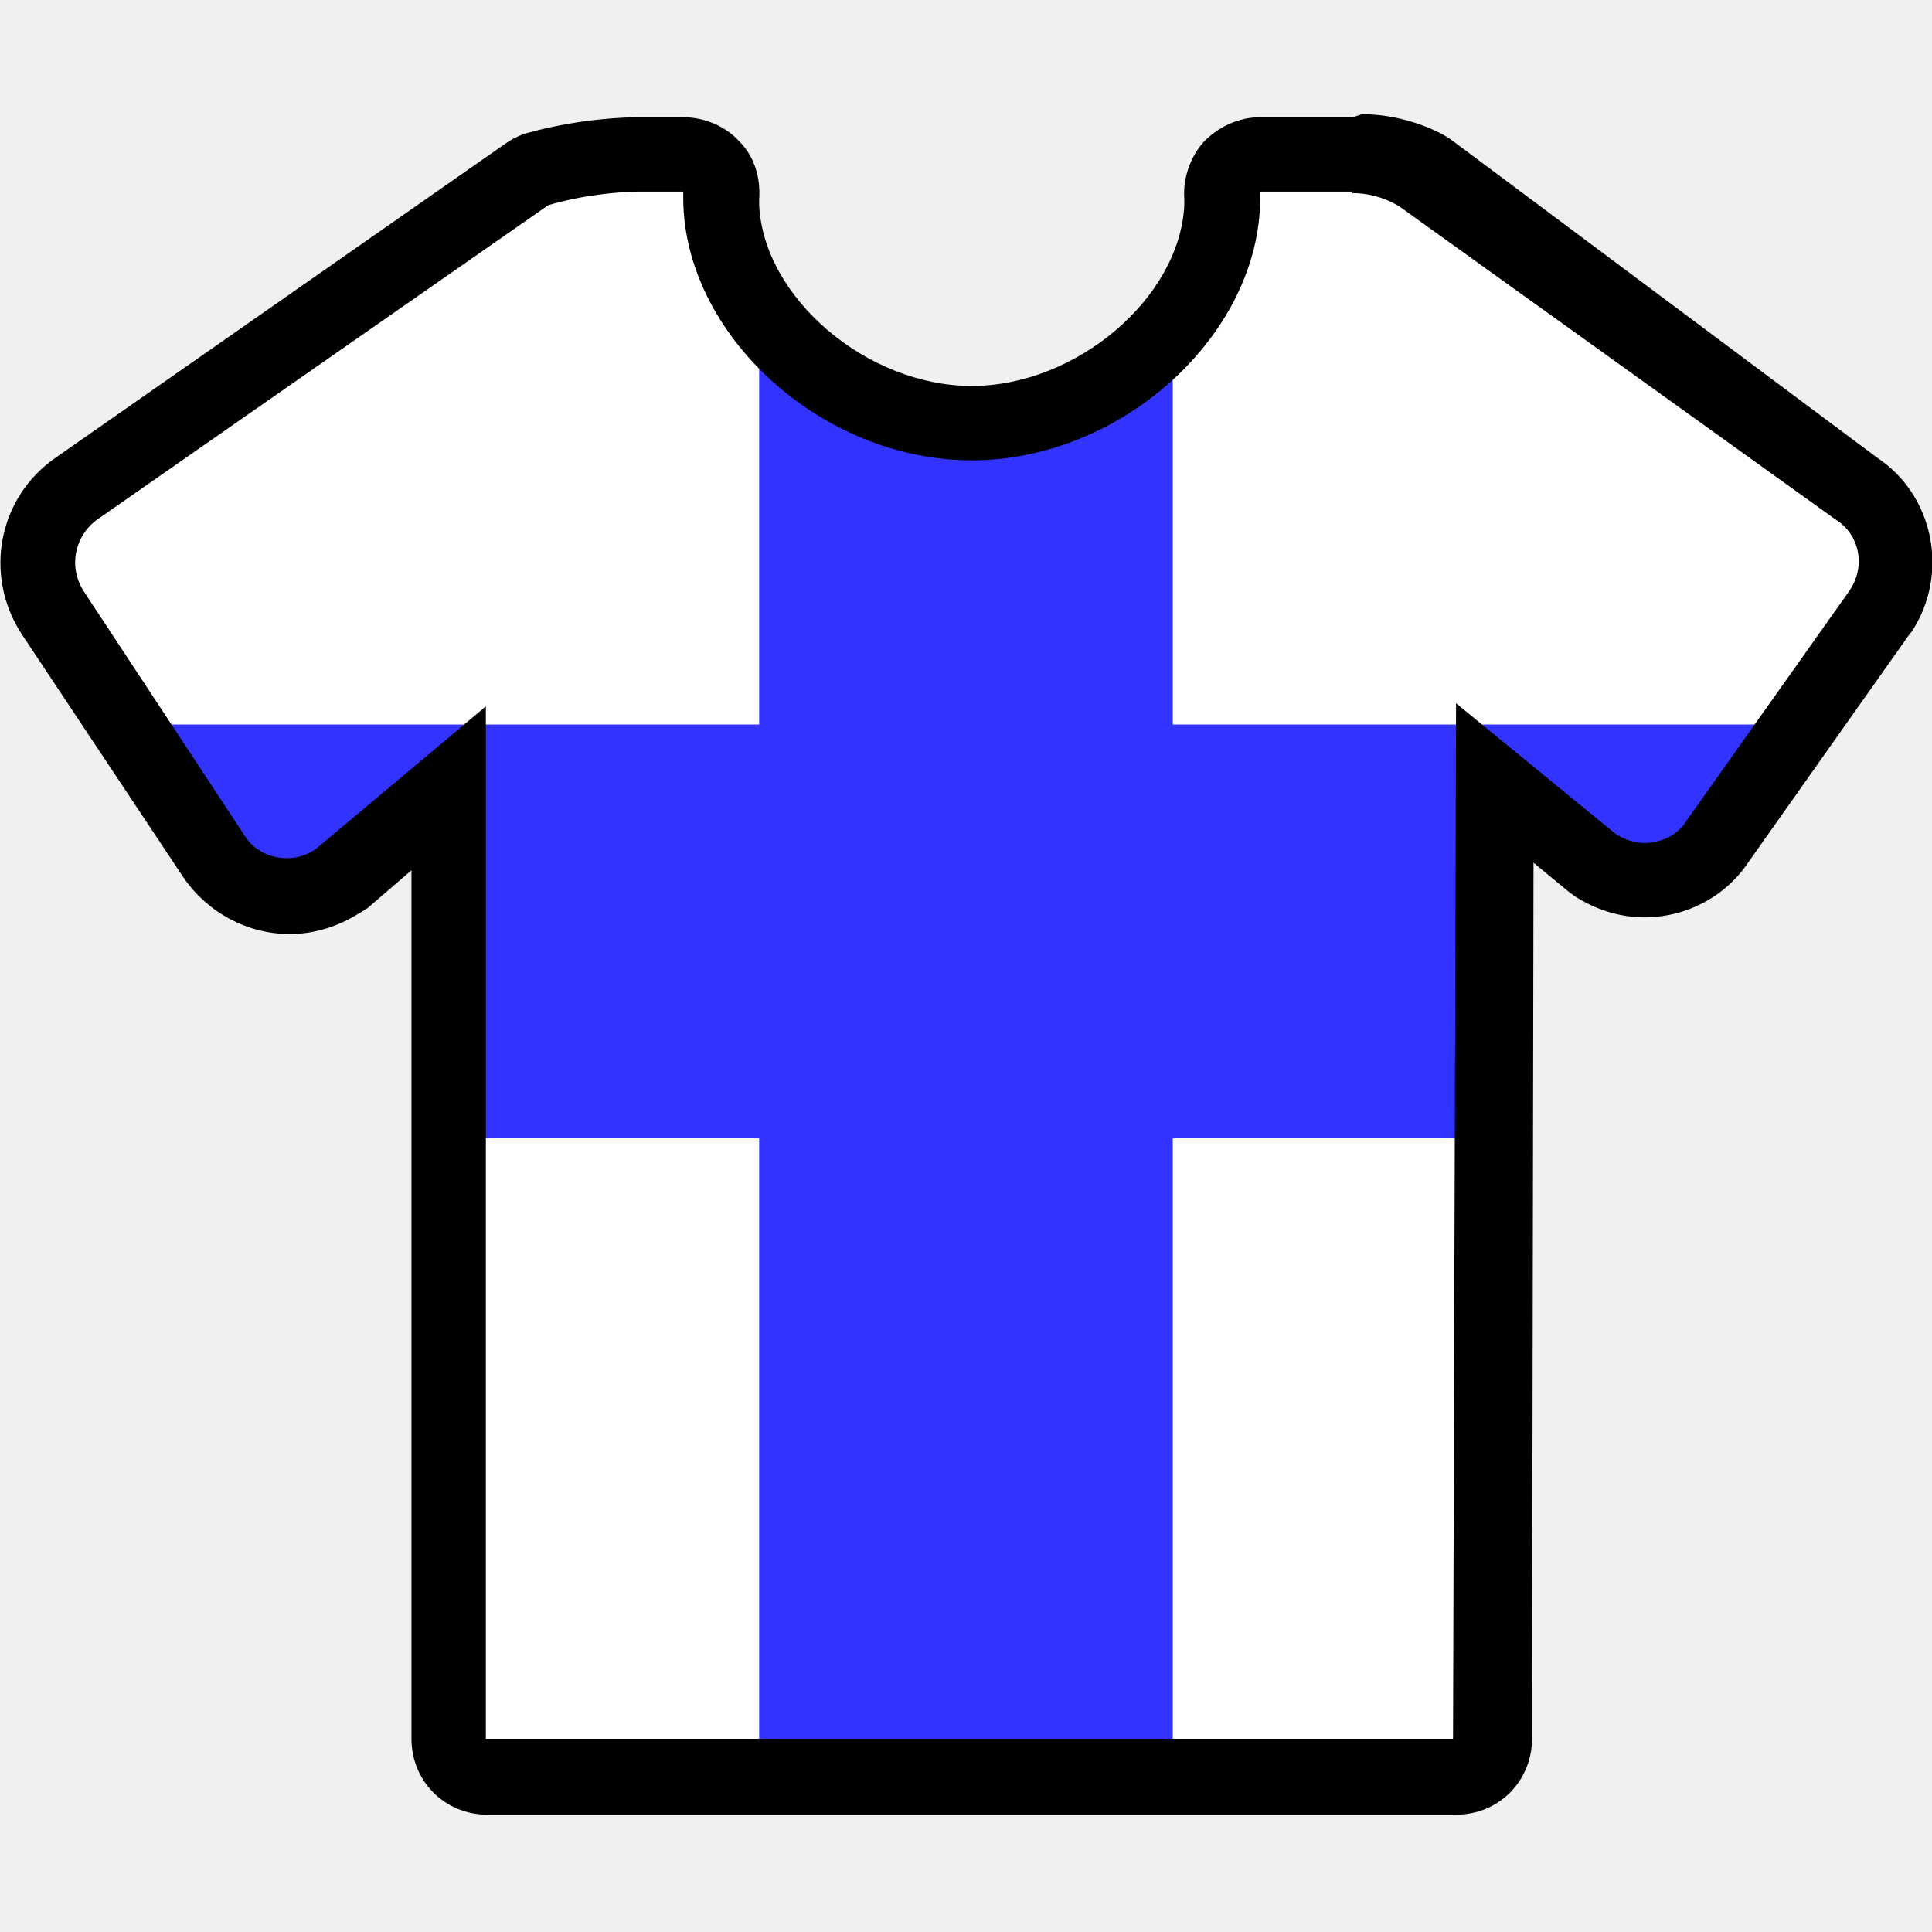
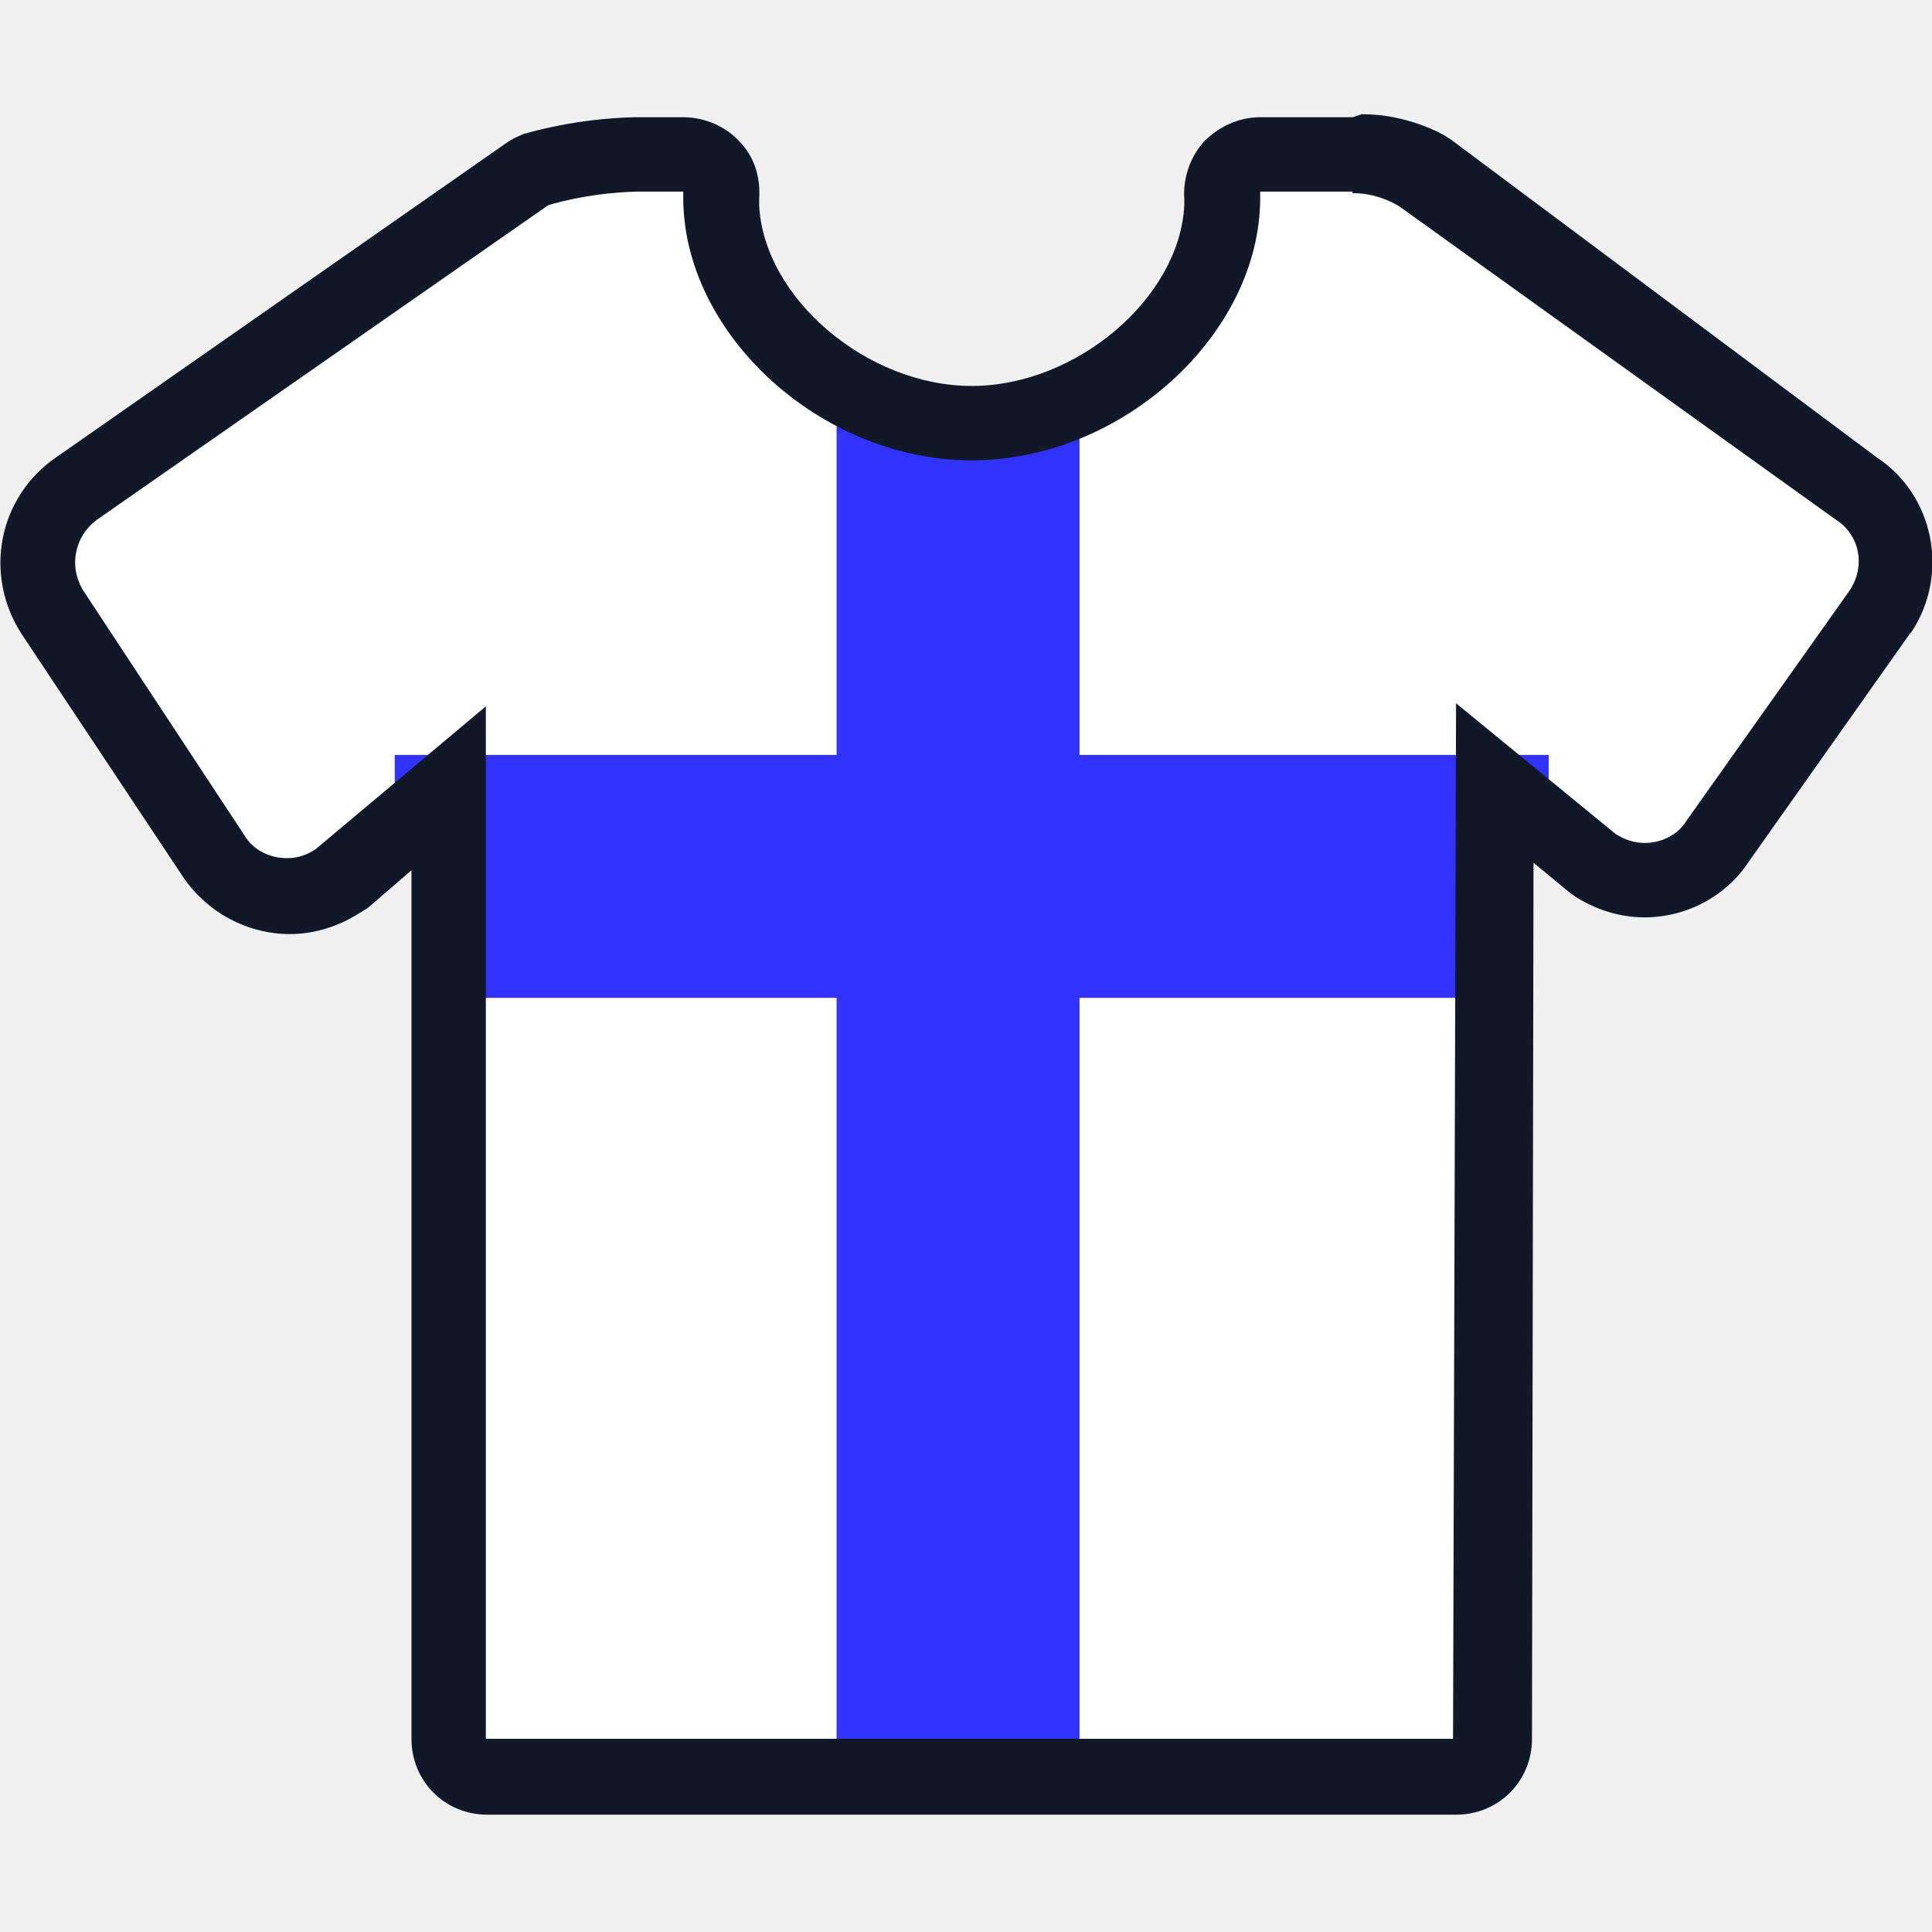
<svg xmlns="http://www.w3.org/2000/svg" width="800px" height="800px" viewBox="0 -7.72 127.246 127.246">
  <defs>
    <clipPath id="jerseyClip">
      <path d="m32 109c-1.4 0-2.5-1.1-2.5-2.5v-62.6l-7 5.9c-.1.1-.2.1-.2.2-1 .6-2.1 1-3.2 1-2 0-3.8-1-4.9-2.6l-10.7-16.1c-1.8-2.7-1-6.3 1.7-8.1l29.7-20.7c.2-.1.4-.3.7-.3.1 0 2.8-.9 6.6-1h3.1c.7 0 1.4.3 1.8.8.5.5.7 1.2.6 1.9 0 .1 0 .3-.1.4.2 7.5 8.1 14.5 16.5 14.5s16.3-7 16.5-14.5c0-.1 0-.3-.1-.4-.1-.7.2-1.4.6-1.9s1.1-.8 1.8-.8h6.1c2.4 0 4.3 1.1 4.5 1.2.1 0 .1.1.2.1l28.7 20.7c2.6 1.7 3.4 5.4 1.6 8.1l-10.7 15.2c-1 1.6-2.9 2.6-4.9 2.6-1.2 0-2.3-.3-3.2-1-.1 0-.1-.1-0.2-.2l-6.4-5.3-.2 62.9c0 1.4-1.1 2.5-2.5 2.5h-63.9z" />
    </clipPath>
  </defs>
  <path fill="#ffffff" d="m32 109c-1.4 0-2.5-1.1-2.5-2.5v-62.6l-7 5.9c-.1.1-.2.1-.2.2-1 .6-2.1 1-3.2 1-2 0-3.8-1-4.9-2.6l-10.7-16.1c-1.8-2.7-1-6.3 1.7-8.1l29.7-20.7c.2-.1.4-.3.7-.3.1 0 2.8-.9 6.6-1h3.1c.7 0 1.4.3 1.8.8.5.5.7 1.2.6 1.9 0 .1 0 .3-.1.4.2 7.5 8.1 14.5 16.5 14.5s16.3-7 16.5-14.5c0-.1 0-.3-.1-.4-.1-.7.2-1.4.6-1.9s1.1-.8 1.8-.8h6.1c2.4 0 4.3 1.1 4.5 1.2.1 0 .1.1.2.1l28.7 20.7c2.6 1.7 3.4 5.4 1.6 8.1l-10.7 15.2c-1 1.6-2.9 2.6-4.9 2.6-1.2 0-2.3-.3-3.2-1-.1 0-.1-.1-0.2-.2l-6.4-5.3-.2 62.9c0 1.4-1.1 2.5-2.5 2.5h-63.9z" />
  <g clip-path="url(#jerseyClip)">
-     <rect fill="#33f" x="50" y="-20" width="27.24" height="200" />
-     <rect fill="#33f" x="-20" y="40" width="200" height="27.24" />
+     <rect fill="#33f" x="55.1" y="-10" width="16" height="130" />
+     <rect fill="#33f" x="26" y="42" width="76" height="16" />
  </g>
-   <path d="m89.1 5c1.8 0 3.1.9 3.1.9l28.7 20.6c1.6 1 2 3.1.9 4.7l-10.7 15.1c-0.6 1-1.7 1.5-2.8 1.5-.6 0-1.3-.2-1.9-.6l-10.5-8.6-.2 68.2h-63.7v-68l-11.2 9.4c-.6.4-1.2.6-1.9.6-1.1 0-2.2-.5-2.8-1.5l-10.6-16.1c-1-1.6-.6-3.6.9-4.7l29.7-20.7s2.4-.8 5.8-.9h3.1v.2.2c0 9 9.1 17.3 19 17.3s19-8.3 19-17.3v-.2-.2h5.9.2c-.1.1 0 .1 0 .1m0-5s-.1 0 0 0h-.2-5.9c-1.4 0-2.7.6-3.7 1.6-.9 1-1.4 2.4-1.3 3.8v.4c-.3 6.1-7.1 11.9-14 11.9s-13.7-5.8-14-11.9v-.4c.1-1.4-.3-2.8-1.3-3.8-.9-1-2.3-1.6-3.7-1.6h-3.1-.1c-4 .1-6.9 1-7.3 1.1-.5.2-.9.4-1.3.7l-29.5 20.6c-3.8 2.6-4.8 7.7-2.3 11.6l10.7 16.1c1.6 2.3 4.2 3.7 7 3.7 1.6 0 3.2-.5 4.6-1.4.2-.1.3-.2.5-.3l2.9-2.5v57.2c0 2.8 2.2 5 5 5h63.8c2.8 0 5-2.2 5-5l.1-57.7 2.3 1.9c.1.1.3.2.4.3 1.4.9 3 1.4 4.6 1.4 2.8 0 5.4-1.4 6.9-3.7l10.6-15 .1-.1c2.5-3.8 1.5-9-2.3-11.5l-28-20.9c-.1-.1-.2-.1-.3-.2-.3-.2-2.6-1.5-5.6-1.5z" />
+   <path fill="#111827" d="m89.1 5c1.8 0 3.1.9 3.1.9l28.7 20.6c1.6 1 2 3.1.9 4.7l-10.7 15.1c-0.6 1-1.7 1.5-2.8 1.5-.6 0-1.3-.2-1.9-.6l-10.5-8.6-.2 68.2h-63.7v-68l-11.2 9.4c-.6.4-1.2.6-1.9.6-1.1 0-2.2-.5-2.8-1.5l-10.6-16.1c-1-1.6-.6-3.6.9-4.7l29.7-20.7s2.4-.8 5.8-.9h3.1v.2.2c0 9 9.1 17.3 19 17.3s19-8.3 19-17.3v-.2-.2h5.9.2c-.1.1 0 .1 0 .1m0-5s-.1 0 0 0h-.2-5.9c-1.4 0-2.7.6-3.7 1.6-.9 1-1.4 2.4-1.3 3.8v.4c-.3 6.1-7.1 11.9-14 11.9s-13.7-5.8-14-11.9v-.4c.1-1.4-.3-2.8-1.3-3.8-.9-1-2.3-1.6-3.7-1.6h-3.1-.1c-4 .1-6.9 1-7.3 1.1-.5.2-.9.4-1.3.7l-29.5 20.6c-3.8 2.6-4.8 7.7-2.3 11.6l10.7 16.1c1.6 2.3 4.2 3.7 7 3.7 1.6 0 3.2-.5 4.6-1.4.2-.1.3-.2.5-.3l2.9-2.5v57.2c0 2.8 2.2 5 5 5h63.8c2.8 0 5-2.2 5-5l.1-57.7 2.3 1.9c.1.1.3.2.4.3 1.4.9 3 1.4 4.6 1.4 2.8 0 5.4-1.4 6.9-3.7l10.6-15 .1-.1c2.5-3.8 1.5-9-2.3-11.5l-28-20.9c-.1-.1-.2-.1-.3-.2-.3-.2-2.6-1.5-5.6-1.5z" />
</svg>
